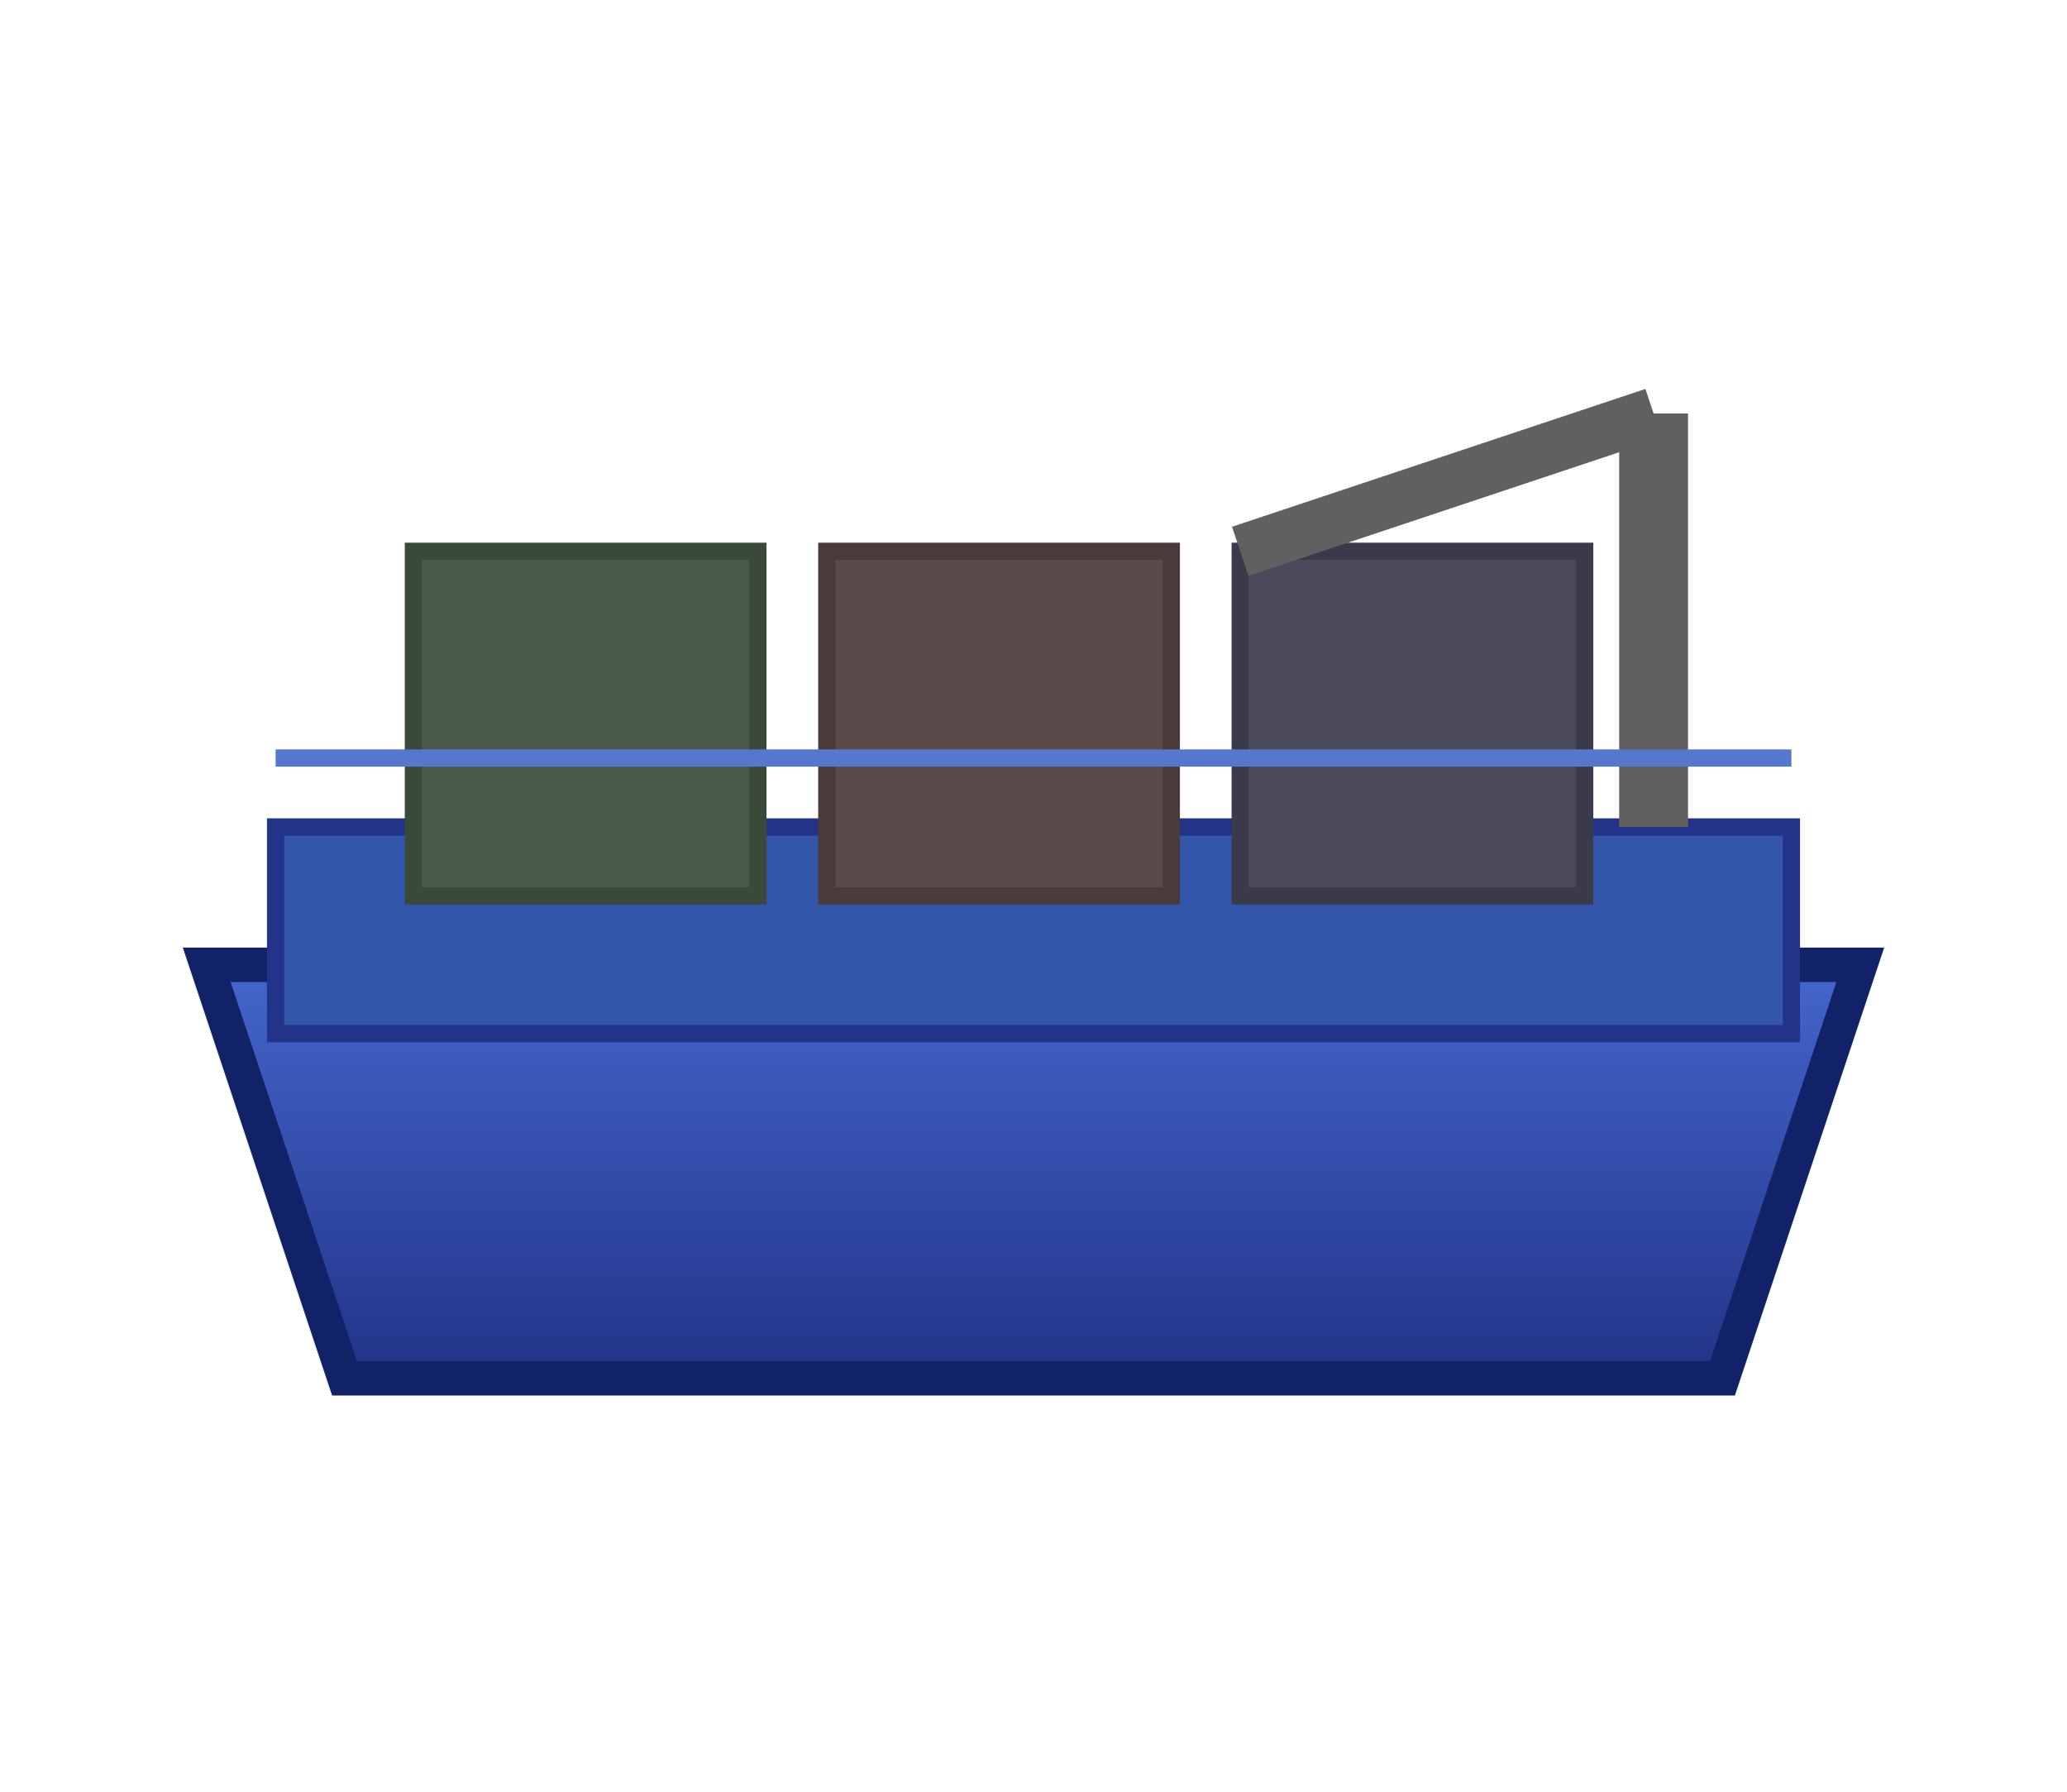
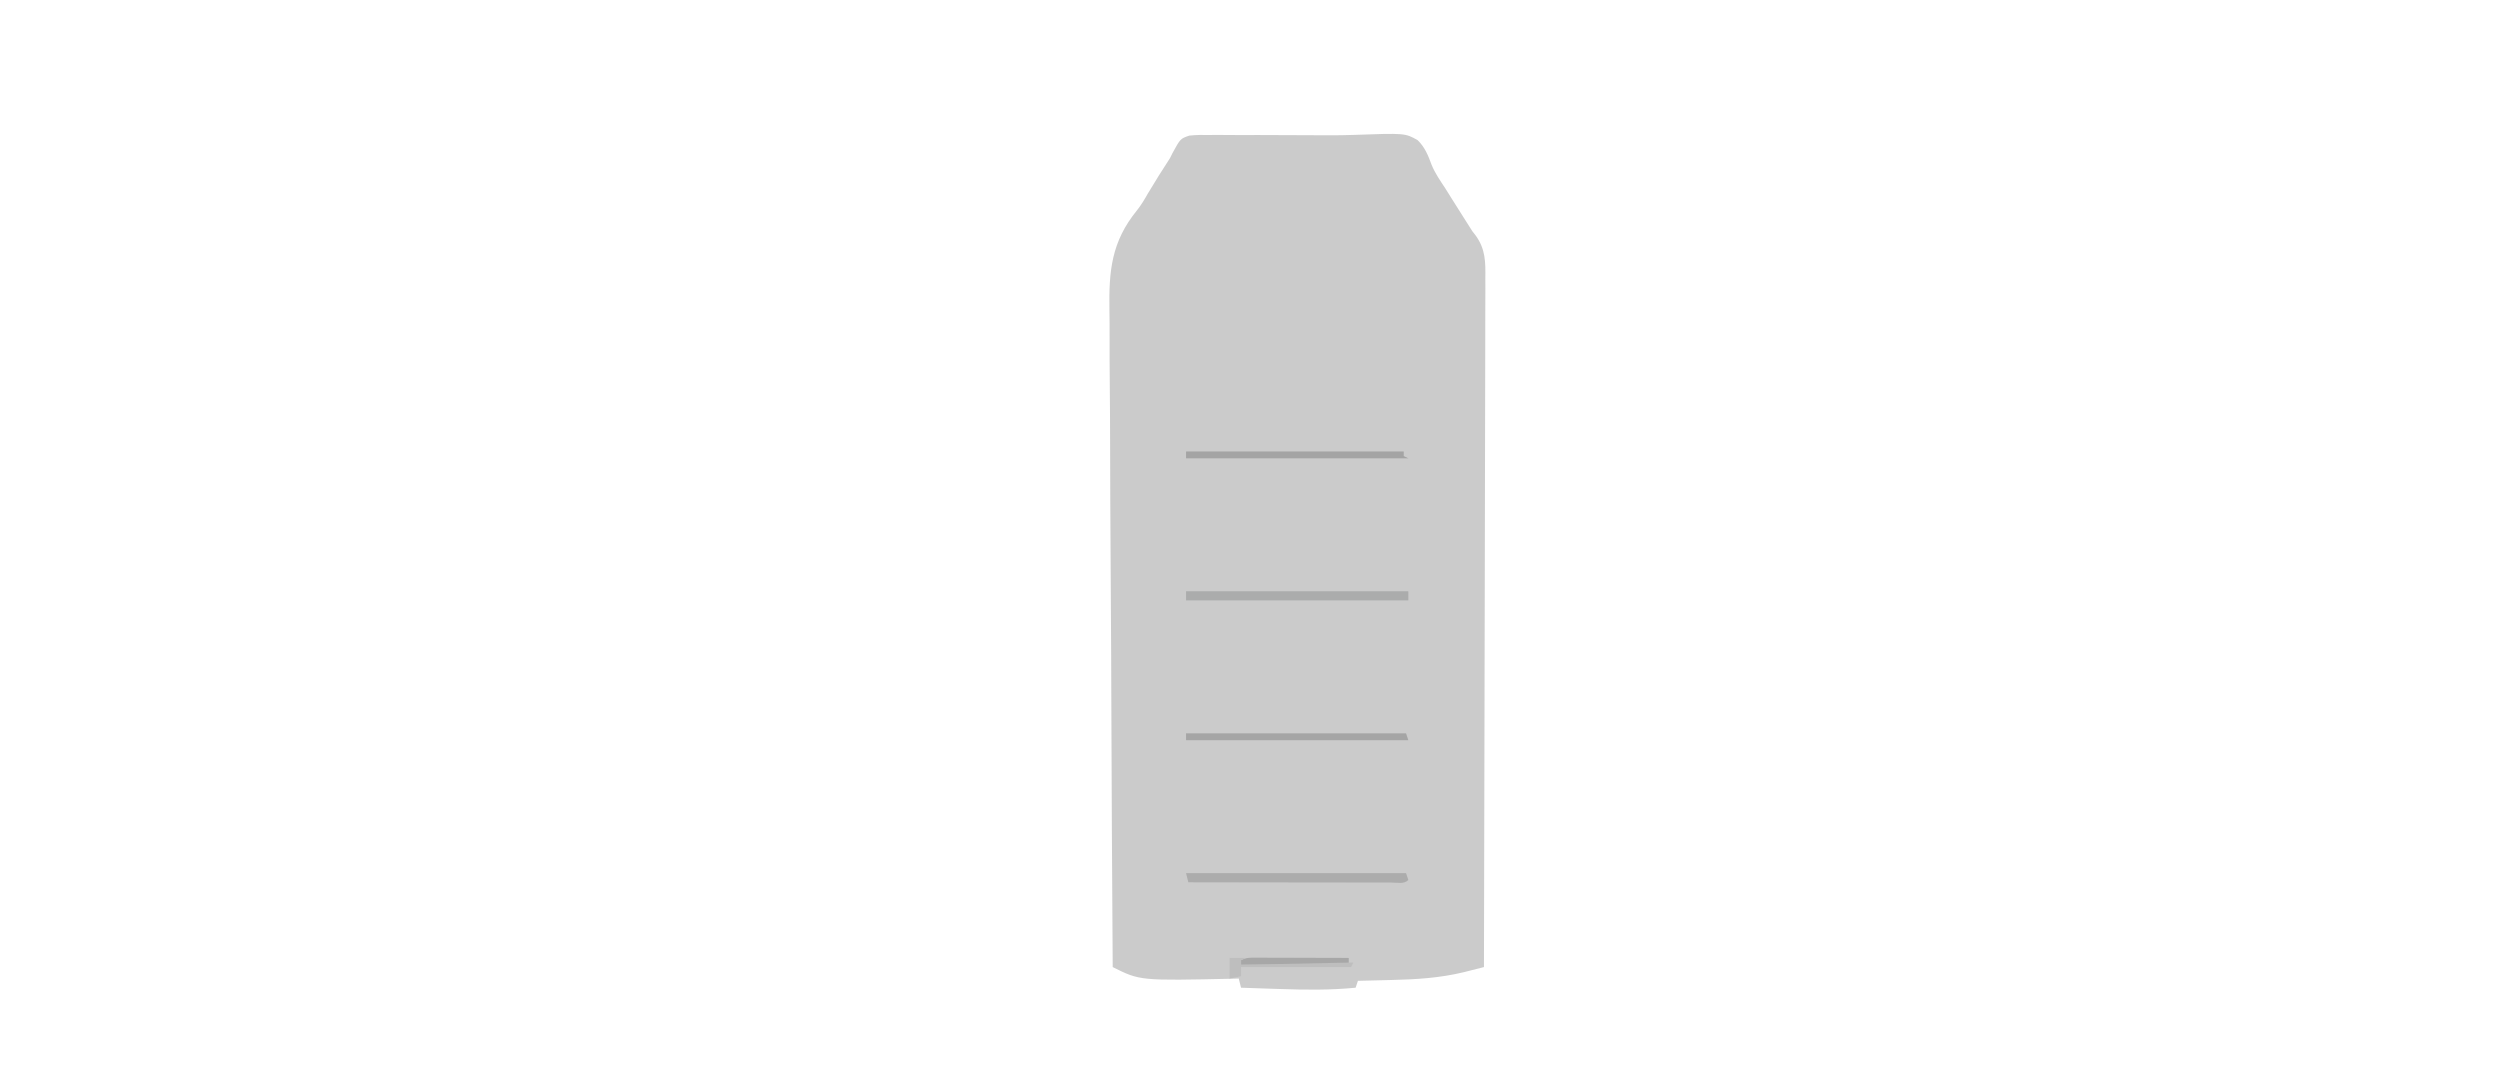
- <svg xmlns="http://www.w3.org/2000/svg" viewBox="0 0 60 52">
-   <defs>
-     <linearGradient id="barge-hull-blue" x1="0%" y1="0%" x2="0%" y2="100%">
-       <stop offset="0%" style="stop-color:#4466CC" />
-       <stop offset="100%" style="stop-color:#223388" />
-     </linearGradient>
-   </defs>
-   <polygon points="6,28 54,28 50,40 10,40" fill="url(#barge-hull-blue)" stroke="#112266" stroke-width="1" />
-   <rect x="8" y="24" width="44" height="6" fill="#3355AA" stroke="#223388" stroke-width="0.5" />
-   <rect x="12" y="16" width="10" height="10" fill="#4A5A4A" stroke="#3A4A3A" stroke-width="0.5" />
-   <rect x="24" y="16" width="10" height="10" fill="#5A4A4A" stroke="#4A3A3A" stroke-width="0.5" />
-   <rect x="36" y="16" width="10" height="10" fill="#4A4A5A" stroke="#3A3A4A" stroke-width="0.5" />
-   <line x1="48" y1="12" x2="48" y2="24" stroke="#606060" stroke-width="2" />
-   <line x1="48" y1="12" x2="36" y2="16" stroke="#606060" stroke-width="1.5" />
-   <line x1="8" y1="22" x2="52" y2="22" stroke="#5577CC" stroke-width="0.5" />
+ <svg xmlns="http://www.w3.org/2000/svg" viewBox="0 0 120 52" width="120" height="52">
+   <g transform="translate(6.00, 2.64) scale(0.11)">
+     <path d="M0 0 C0.36 0.00 0.36 0.00 2.16 0.01 C5.56 0.01 8.95 -0.04 12.35 -0.16 C34.87 -0.96 34.87 -0.96 40.37 2.14 C43.51 5.17 44.98 8.86 46.46 12.90 C47.97 16.61 50.24 19.83 52.43 23.16 C53.27 24.51 54.11 25.85 54.95 27.20 C57.48 31.27 60.05 35.31 62.63 39.35 C63.18 40.21 63.73 41.08 64.30 41.97 C64.71 42.49 65.12 43.00 65.54 43.53 C70.08 49.70 69.99 55.35 69.90 62.82 C69.90 63.46 69.90 63.46 69.92 66.71 C69.93 70.26 69.91 73.81 69.88 77.36 C69.86 81.20 69.87 85.03 69.87 88.87 C69.87 95.51 69.86 102.15 69.83 108.78 C69.79 118.38 69.78 127.98 69.77 137.58 C69.76 153.16 69.72 168.73 69.68 184.30 C69.63 199.43 69.60 214.56 69.58 229.68 C69.57 230.62 69.57 231.55 69.57 232.51 C69.56 237.19 69.56 241.87 69.55 246.55 C69.50 285.36 69.41 324.17 69.30 362.97 C67.42 363.45 65.54 363.93 63.66 364.40 C62.61 364.67 61.56 364.93 60.49 365.20 C50.04 367.73 39.75 368.36 29.05 368.60 C27.61 368.64 26.17 368.68 24.73 368.71 C21.26 368.81 17.78 368.89 14.30 368.97 C13.97 369.96 13.64 370.95 13.30 371.97 C2.27 373.05 -8.52 372.92 -19.57 372.54 C-21.25 372.48 -22.91 372.43 -24.59 372.38 C-28.62 372.25 -32.66 372.11 -36.70 371.97 C-37.03 370.65 -37.36 369.33 -37.70 367.97 C-38.52 367.99 -39.35 368.01 -40.20 368.04 C-80.79 368.93 -80.79 368.93 -92.70 362.97 C-92.97 323.42 -93.19 283.87 -93.31 244.32 C-93.33 239.64 -93.34 234.97 -93.36 230.29 C-93.36 229.36 -93.36 228.43 -93.37 227.47 C-93.42 212.42 -93.52 197.38 -93.63 182.33 C-93.74 166.88 -93.80 151.42 -93.83 135.97 C-93.84 126.44 -93.90 116.92 -93.99 107.39 C-94.06 100.85 -94.08 94.30 -94.06 87.76 C-94.05 83.99 -94.06 80.22 -94.13 76.46 C-94.41 59.16 -93.29 46.48 -82.07 32.70 C-80.27 30.43 -78.82 28.00 -77.39 25.47 C-74.28 20.23 -71.02 15.08 -67.70 9.97 C-67.52 9.61 -67.52 9.61 -66.60 7.76 C-63.17 1.48 -63.17 1.48 -59.27 0.14 C-56.27 -0.17 -53.39 -0.20 -50.37 -0.13 C-49.27 -0.13 -48.16 -0.14 -47.03 -0.15 C-43.50 -0.17 -39.98 -0.13 -36.45 -0.09 C-34.12 -0.09 -31.80 -0.1 -29.47 -0.11 C-23.88 -0.13 -18.29 -0.10 -12.70 -0.05 C-8.47 -0.02 -4.23 -0.00 0 0 Z " fill="#CBCBCB" transform="translate(523.70,35.03)" />
+     <path d="M0 0 C32.01 0 64.02 0 97 0 C97 1.32 97 2.64 97 4 C64.99 4 32.98 4 0 4 C0 2.68 0 1.36 0 0 Z " fill="#ABACAC" transform="translate(463,234)" />
+     <path d="M0 0 C31.68 0 63.36 0 96 0 C96.17 0.49 96.17 0.49 97 3 C95.11 4.89 92.36 4.12 89.85 4.12 C88.96 4.12 88.08 4.12 87.17 4.11 C86.24 4.11 85.31 4.11 84.36 4.11 C81.28 4.11 78.2 4.11 75.12 4.10 C72.99 4.10 70.86 4.09 68.74 4.09 C63.12 4.09 57.51 4.08 51.89 4.07 C46.17 4.06 40.45 4.05 34.72 4.05 C23.48 4.04 12.24 4.02 1 4 C0.67 2.68 0.34 1.36 0 0 Z " fill="#ACACAC" transform="translate(463,357)" />
+     <path d="M0 0 C31.68 0 63.36 0 96 0 C96.17 0.49 96.17 0.49 97 3 C64.99 3 32.98 3 0 3 C0 2.01 0 1.02 0 0 Z " fill="#A5A5A5" transform="translate(463,296)" />
+     <path d="M0 0 C31.35 0 62.7 0 95 0 C95 0.66 95 1.32 95 2 C95.33 2.17 95.33 2.17 97 3 C64.99 3 32.98 3 0 3 C0 2.01 0 1.02 0 0 Z " fill="#A4A4A4" transform="translate(463,173)" />
+     <path d="M0 0 C0.45 0 0.45 0 2.73 0 C3.70 0.01 4.68 0.01 5.68 0.02 C6.68 0.02 7.67 0.02 8.70 0.02 C11.89 0.03 15.08 0.04 18.27 0.05 C20.43 0.06 22.59 0.06 24.74 0.07 C30.04 0.08 35.34 0.09 40.64 0.11 C40.64 1.10 40.64 2.09 40.64 3.11 C25.13 3.11 9.62 3.11 -6.36 3.11 C-6.36 2.45 -6.36 1.79 -6.36 1.11 C-4.01 -0.06 -2.62 -0.01 0 0 Z " fill="#A7A7A7" transform="translate(493.36,393.89)" />
+     <path d="M0 0 C2.31 0 4.62 0 7 0 C6.67 0.17 6.67 0.17 5 1 C5 1.66 5 2.32 5 3 C21.17 2.67 37.34 2.34 54 2 C53.67 2.66 53.34 3.32 53 4 C37.16 4 21.32 4 5 4 C5 5.32 5 6.64 5 8 C3.35 8.33 1.7 8.66 0 9 C0 6.03 0 3.06 0 0 Z " fill="#BEBEBE" transform="translate(482,394)" />
+   </g>
</svg>
